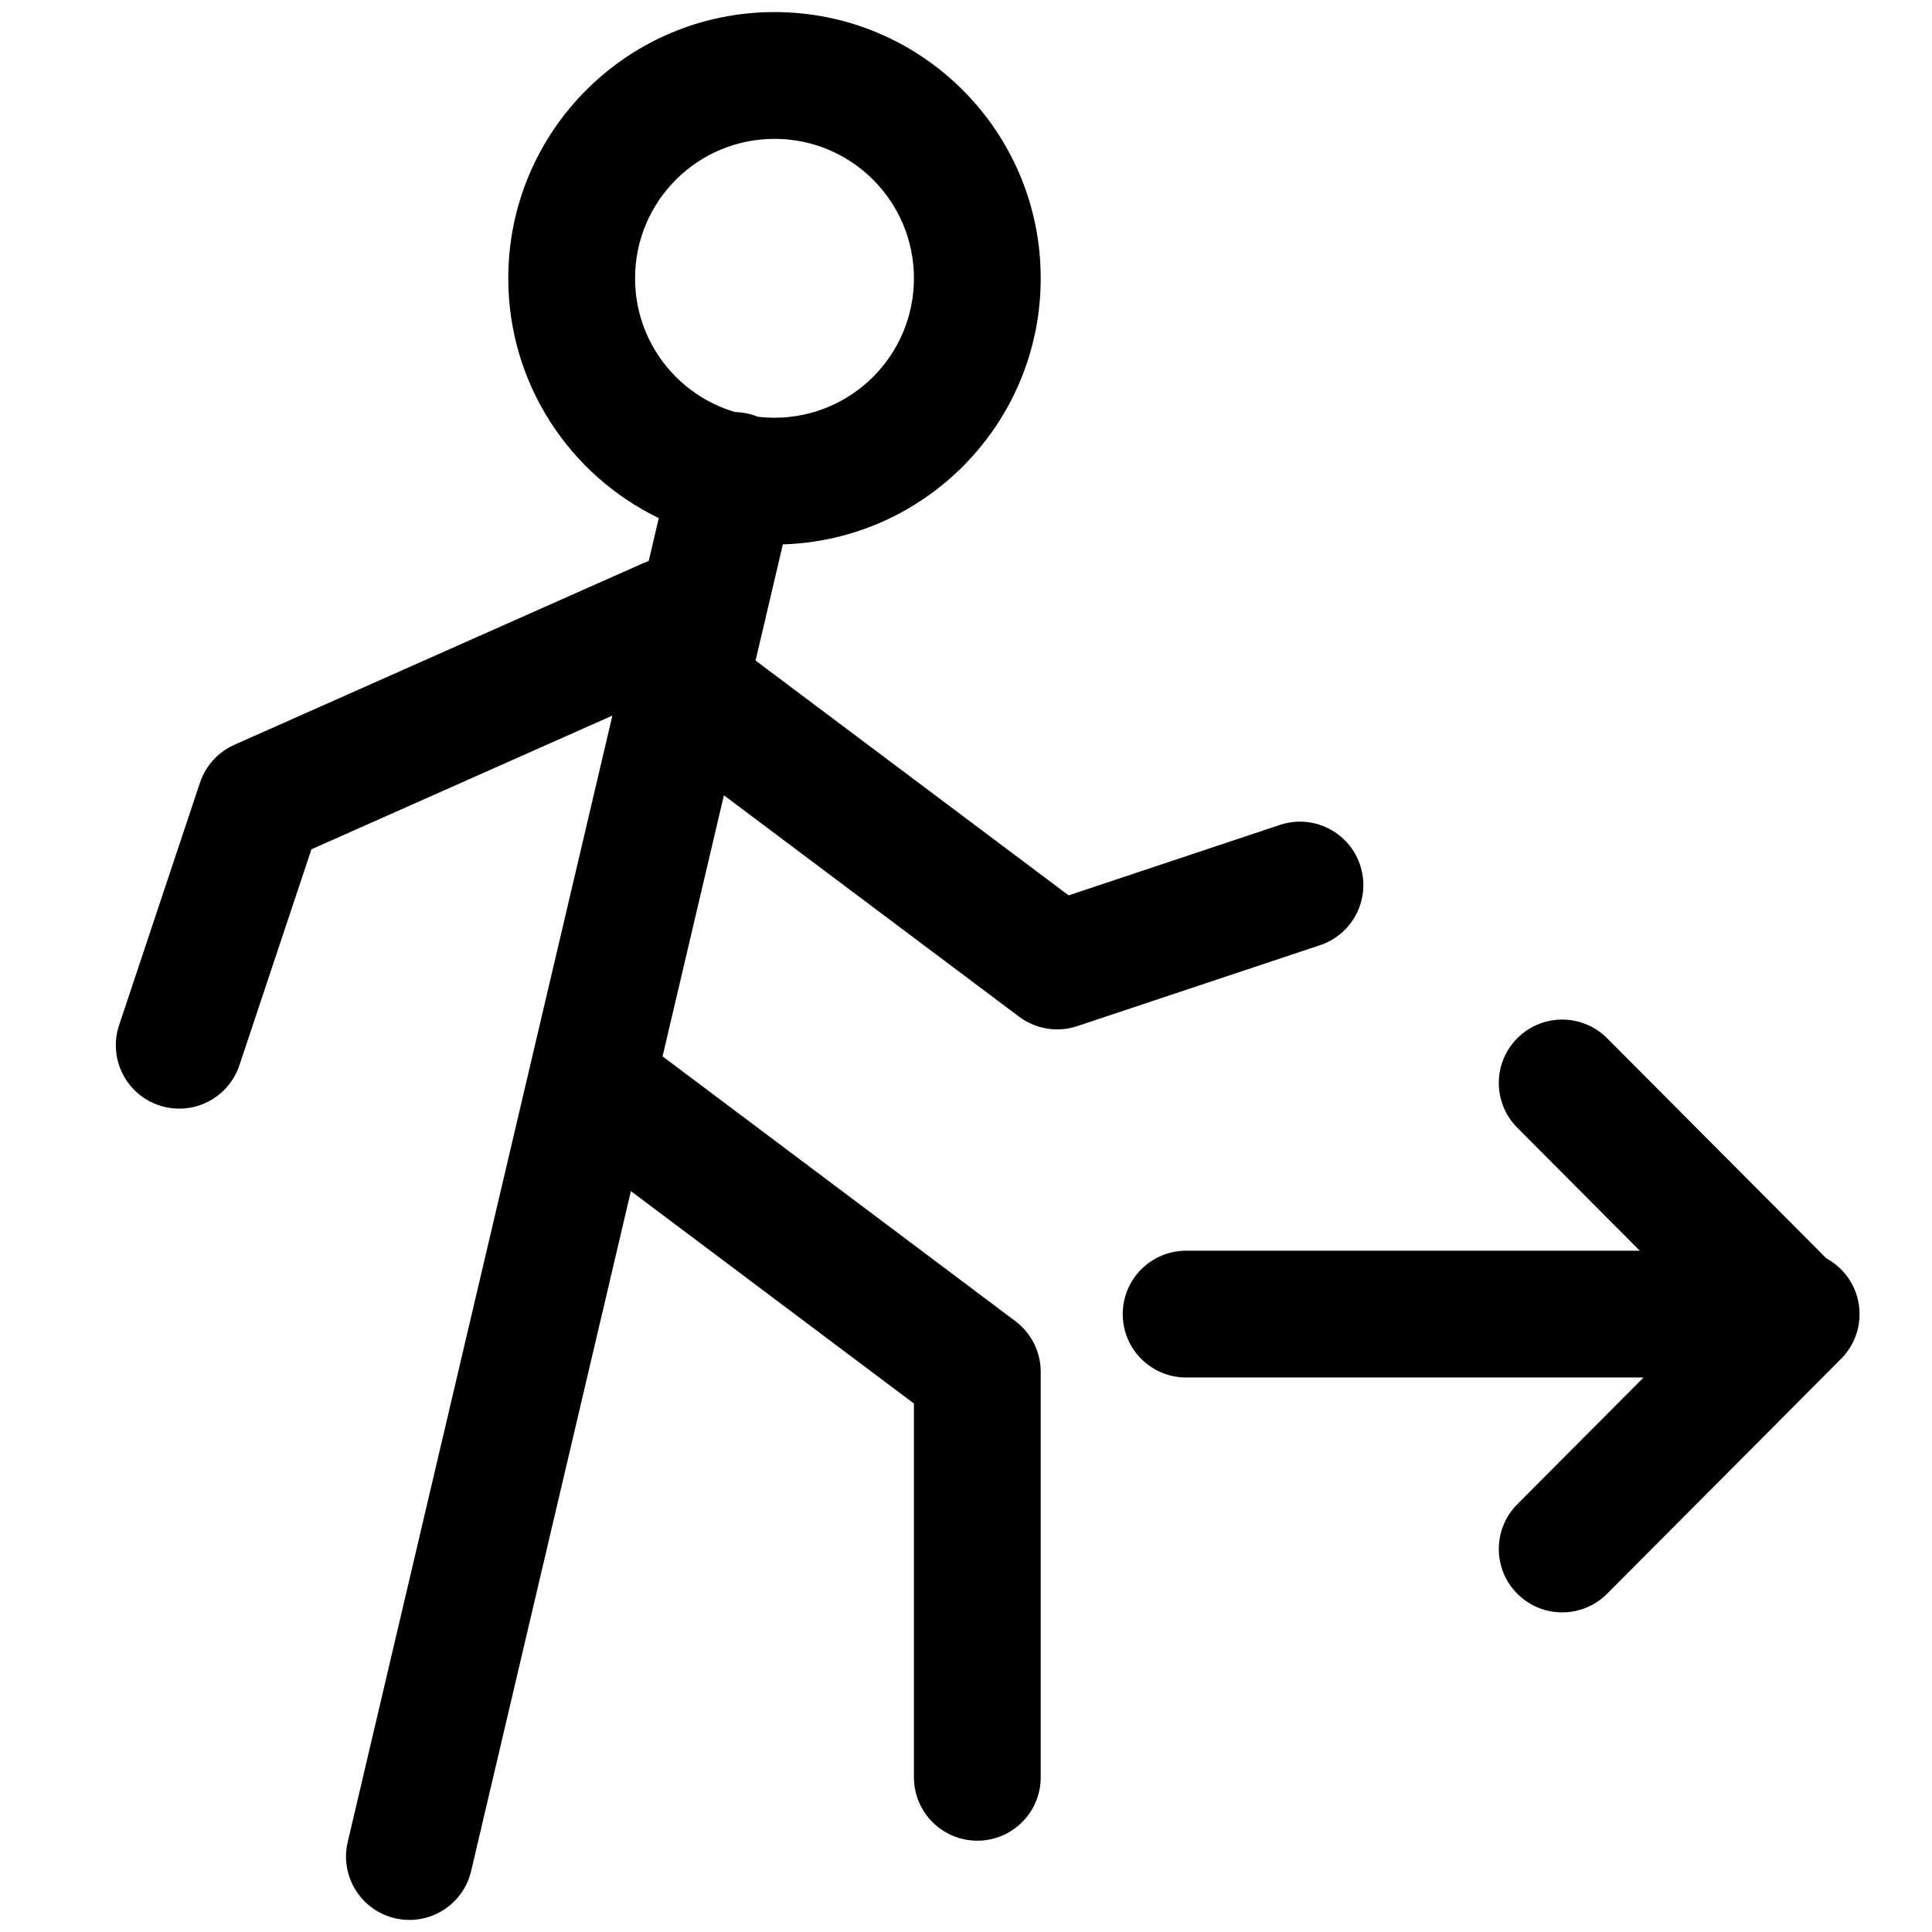
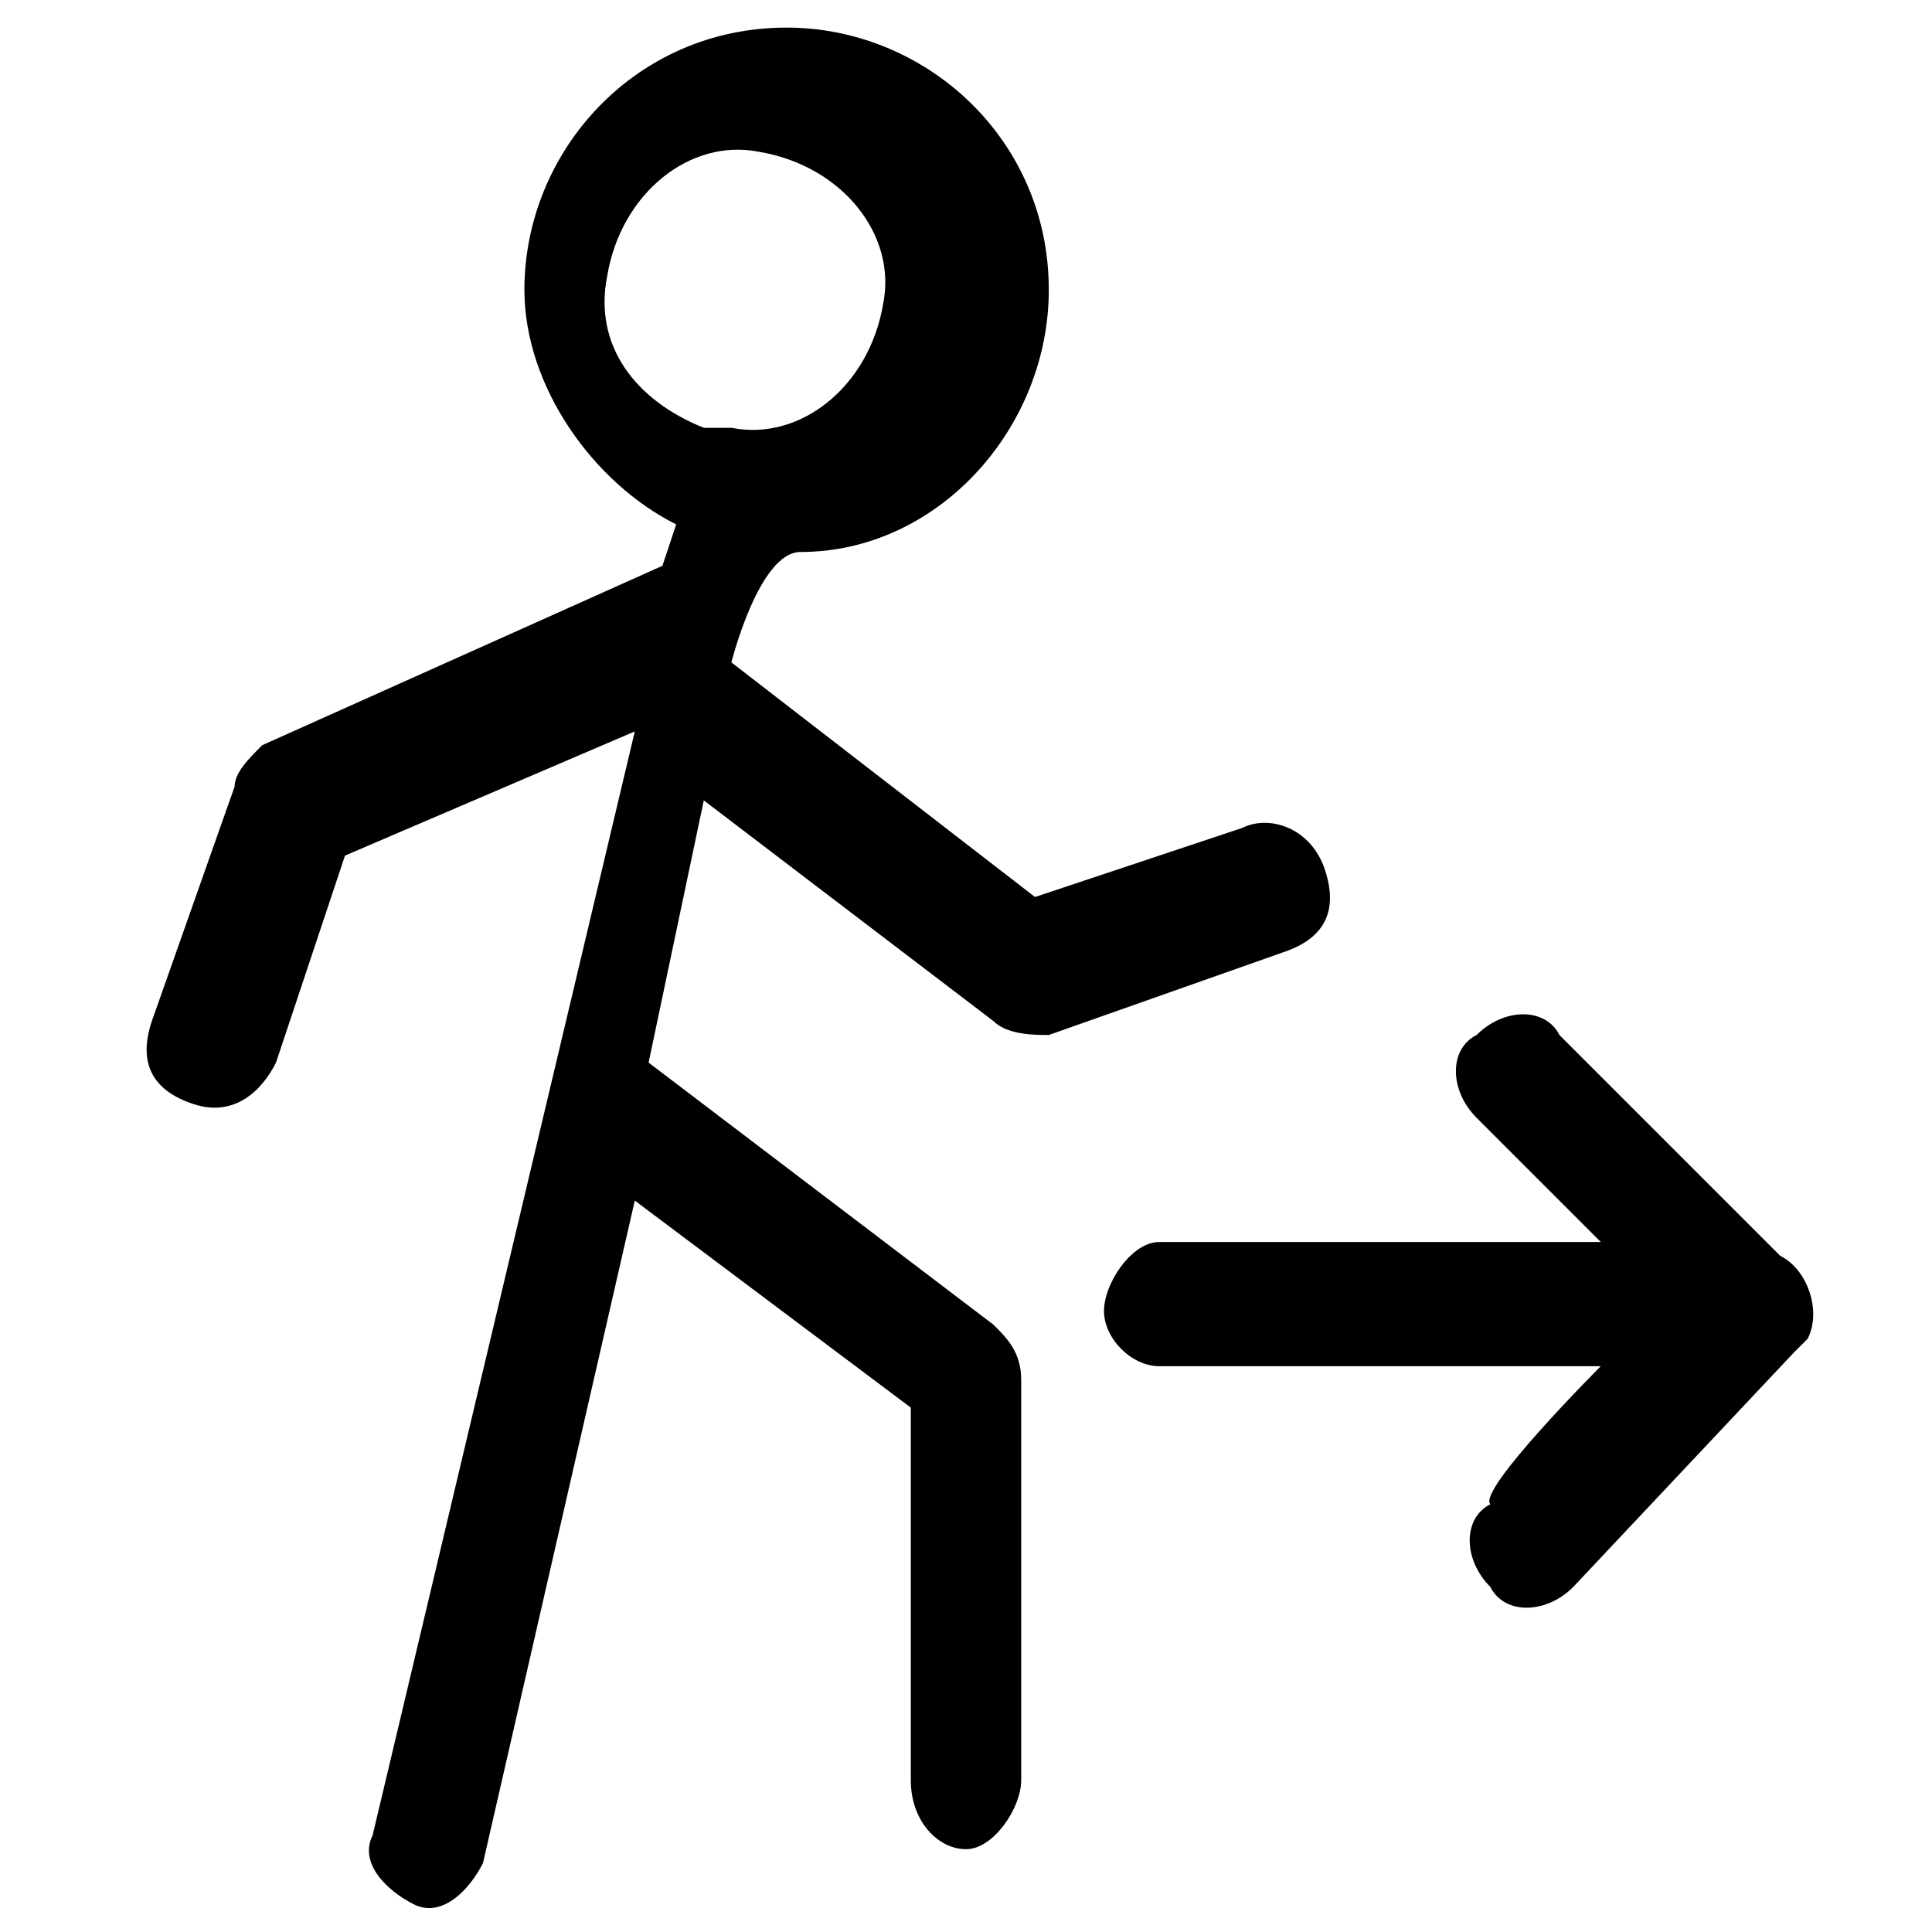
- <svg xmlns="http://www.w3.org/2000/svg" class="icon" viewBox="0 0 1024 1024">
-   <path d="M400.464,350.099 L566.392,474.556 L678.374,437.226 C695.978,431.357 715.007,440.871 720.875,458.475 C726.744,476.08 717.23,495.108 699.626,500.977 L570.942,543.875 C560.481,547.363 548.976,545.495 540.155,538.879 L383.684,421.515 L351.17,559.887 L538.169,700.236 C546.624,706.582 551.6,716.538 551.6,727.109 L551.6,942 C551.6,960.557 536.557,975.6 518,975.6 C499.443,975.6 484.4,960.557 484.4,942 L484.4,743.902 L334.387,631.312 L249.709,991.686 C245.464,1009.751 227.379,1020.954 209.314,1016.709 C191.249,1012.464 180.046,994.379 184.291,976.314 L324.577,379.282 L165.06,450.149 L126.874,564.632 C121.002,582.235 101.972,591.745 84.368,585.874 C66.765,580.002 57.255,560.972 63.126,543.368 L106.002,414.827 C108.989,405.872 115.606,398.586 124.234,394.753 L341.359,298.294 C342.179,297.929 343.007,297.6 343.839,297.306 L349.172,274.611 C301.964,251.792 269.4,203.449 269.4,147.5 C269.4,69.573 332.573,6.4 410.5,6.4 C488.427,6.4 551.6,69.573 551.6,147.5 C551.6,223.945 490.808,286.191 414.931,288.532 L400.464,350.099 Z M401.68,220.879 C404.572,221.223 407.515,221.4 410.5,221.4 C451.314,221.4 484.4,188.314 484.4,147.5 C484.4,106.686 451.314,73.6 410.5,73.6 C369.686,73.6 336.6,106.686 336.6,147.5 C336.6,181.049 358.956,209.376 389.583,218.398 C391.93,218.441 394.308,218.732 396.686,219.291 C398.416,219.697 400.083,220.231 401.68,220.879 Z M871.111,730.1 L628.672,730.1 C610.115,730.1 595.072,715.057 595.072,696.5 C595.072,677.943 610.115,662.9 628.672,662.9 L869.119,662.9 L804.193,597.711 C791.098,584.562 791.141,563.288 804.289,550.193 C817.438,537.098 838.712,537.141 851.807,550.289 L967.983,666.937 C978.475,672.622 985.6,683.729 985.6,696.5 C985.6,706.032 981.631,714.637 975.255,720.752 C975.107,720.906 974.958,721.059 974.807,721.211 L851.807,844.711 C838.712,857.859 817.438,857.902 804.289,844.807 C791.141,831.712 791.098,810.438 804.193,797.289 L871.111,730.1 Z" />
+ <svg xmlns="http://www.w3.org/2000/svg" version="1.1" id="Layer_1" focusable="false" x="0px" y="0px" viewBox="-242.8 447 14 14" style="enable-background:new -242.8 447 14 14;" xml:space="preserve">
+   <path d="M-237.5,451.8l2.2,1.7l1.5-0.5c0.2-0.1,0.5,0,0.6,0.3s0,0.5-0.3,0.6l0,0l-1.7,0.6c-0.1,0-0.3,0-0.4-0.1l-2.1-1.6l-0.4,1.9  l2.5,1.9c0.1,0.1,0.2,0.2,0.2,0.4v2.9c0,0.2-0.2,0.5-0.4,0.5c-0.2,0-0.4-0.2-0.4-0.5v-2.7l-2-1.5l-1.1,4.8c-0.1,0.2-0.3,0.4-0.5,0.3  s-0.4-0.3-0.3-0.5l0,0l1.9-8l-2.1,0.9l-0.5,1.5c-0.1,0.2-0.3,0.4-0.6,0.3s-0.4-0.3-0.3-0.6c0,0,0,0,0,0l0.6-1.7  c0-0.1,0.1-0.2,0.2-0.3l2.9-1.3c0,0,0,0,0,0l0.1-0.3c-0.6-0.3-1.1-1-1.1-1.7c0-1,0.8-1.9,1.9-1.9c1,0,1.9,0.8,1.9,1.9  c0,1-0.8,1.9-1.8,1.9C-237.3,451-237.5,451.8-237.5,451.8z M-237.5,450.1c0.5,0.1,1-0.3,1.1-0.9c0.1-0.5-0.3-1-0.9-1.1  c-0.5-0.1-1,0.3-1.1,0.9c-0.1,0.5,0.2,0.9,0.7,1.1C-237.6,450.1-237.5,450.1-237.5,450.1z M-231.2,456.9h-3.2  c-0.2,0-0.4-0.2-0.4-0.4s0.2-0.5,0.4-0.5h3.2l-0.9-0.9c-0.2-0.2-0.2-0.5,0-0.6c0.2-0.2,0.5-0.2,0.6,0l1.6,1.6  c0.2,0.1,0.3,0.4,0.2,0.6c0,0-0.1,0.1-0.1,0.1l0,0l-1.6,1.7c-0.2,0.2-0.5,0.2-0.6,0c-0.2-0.2-0.2-0.5,0-0.6  C-232.1,457.8-231.2,456.9-231.2,456.9z" />
</svg>
